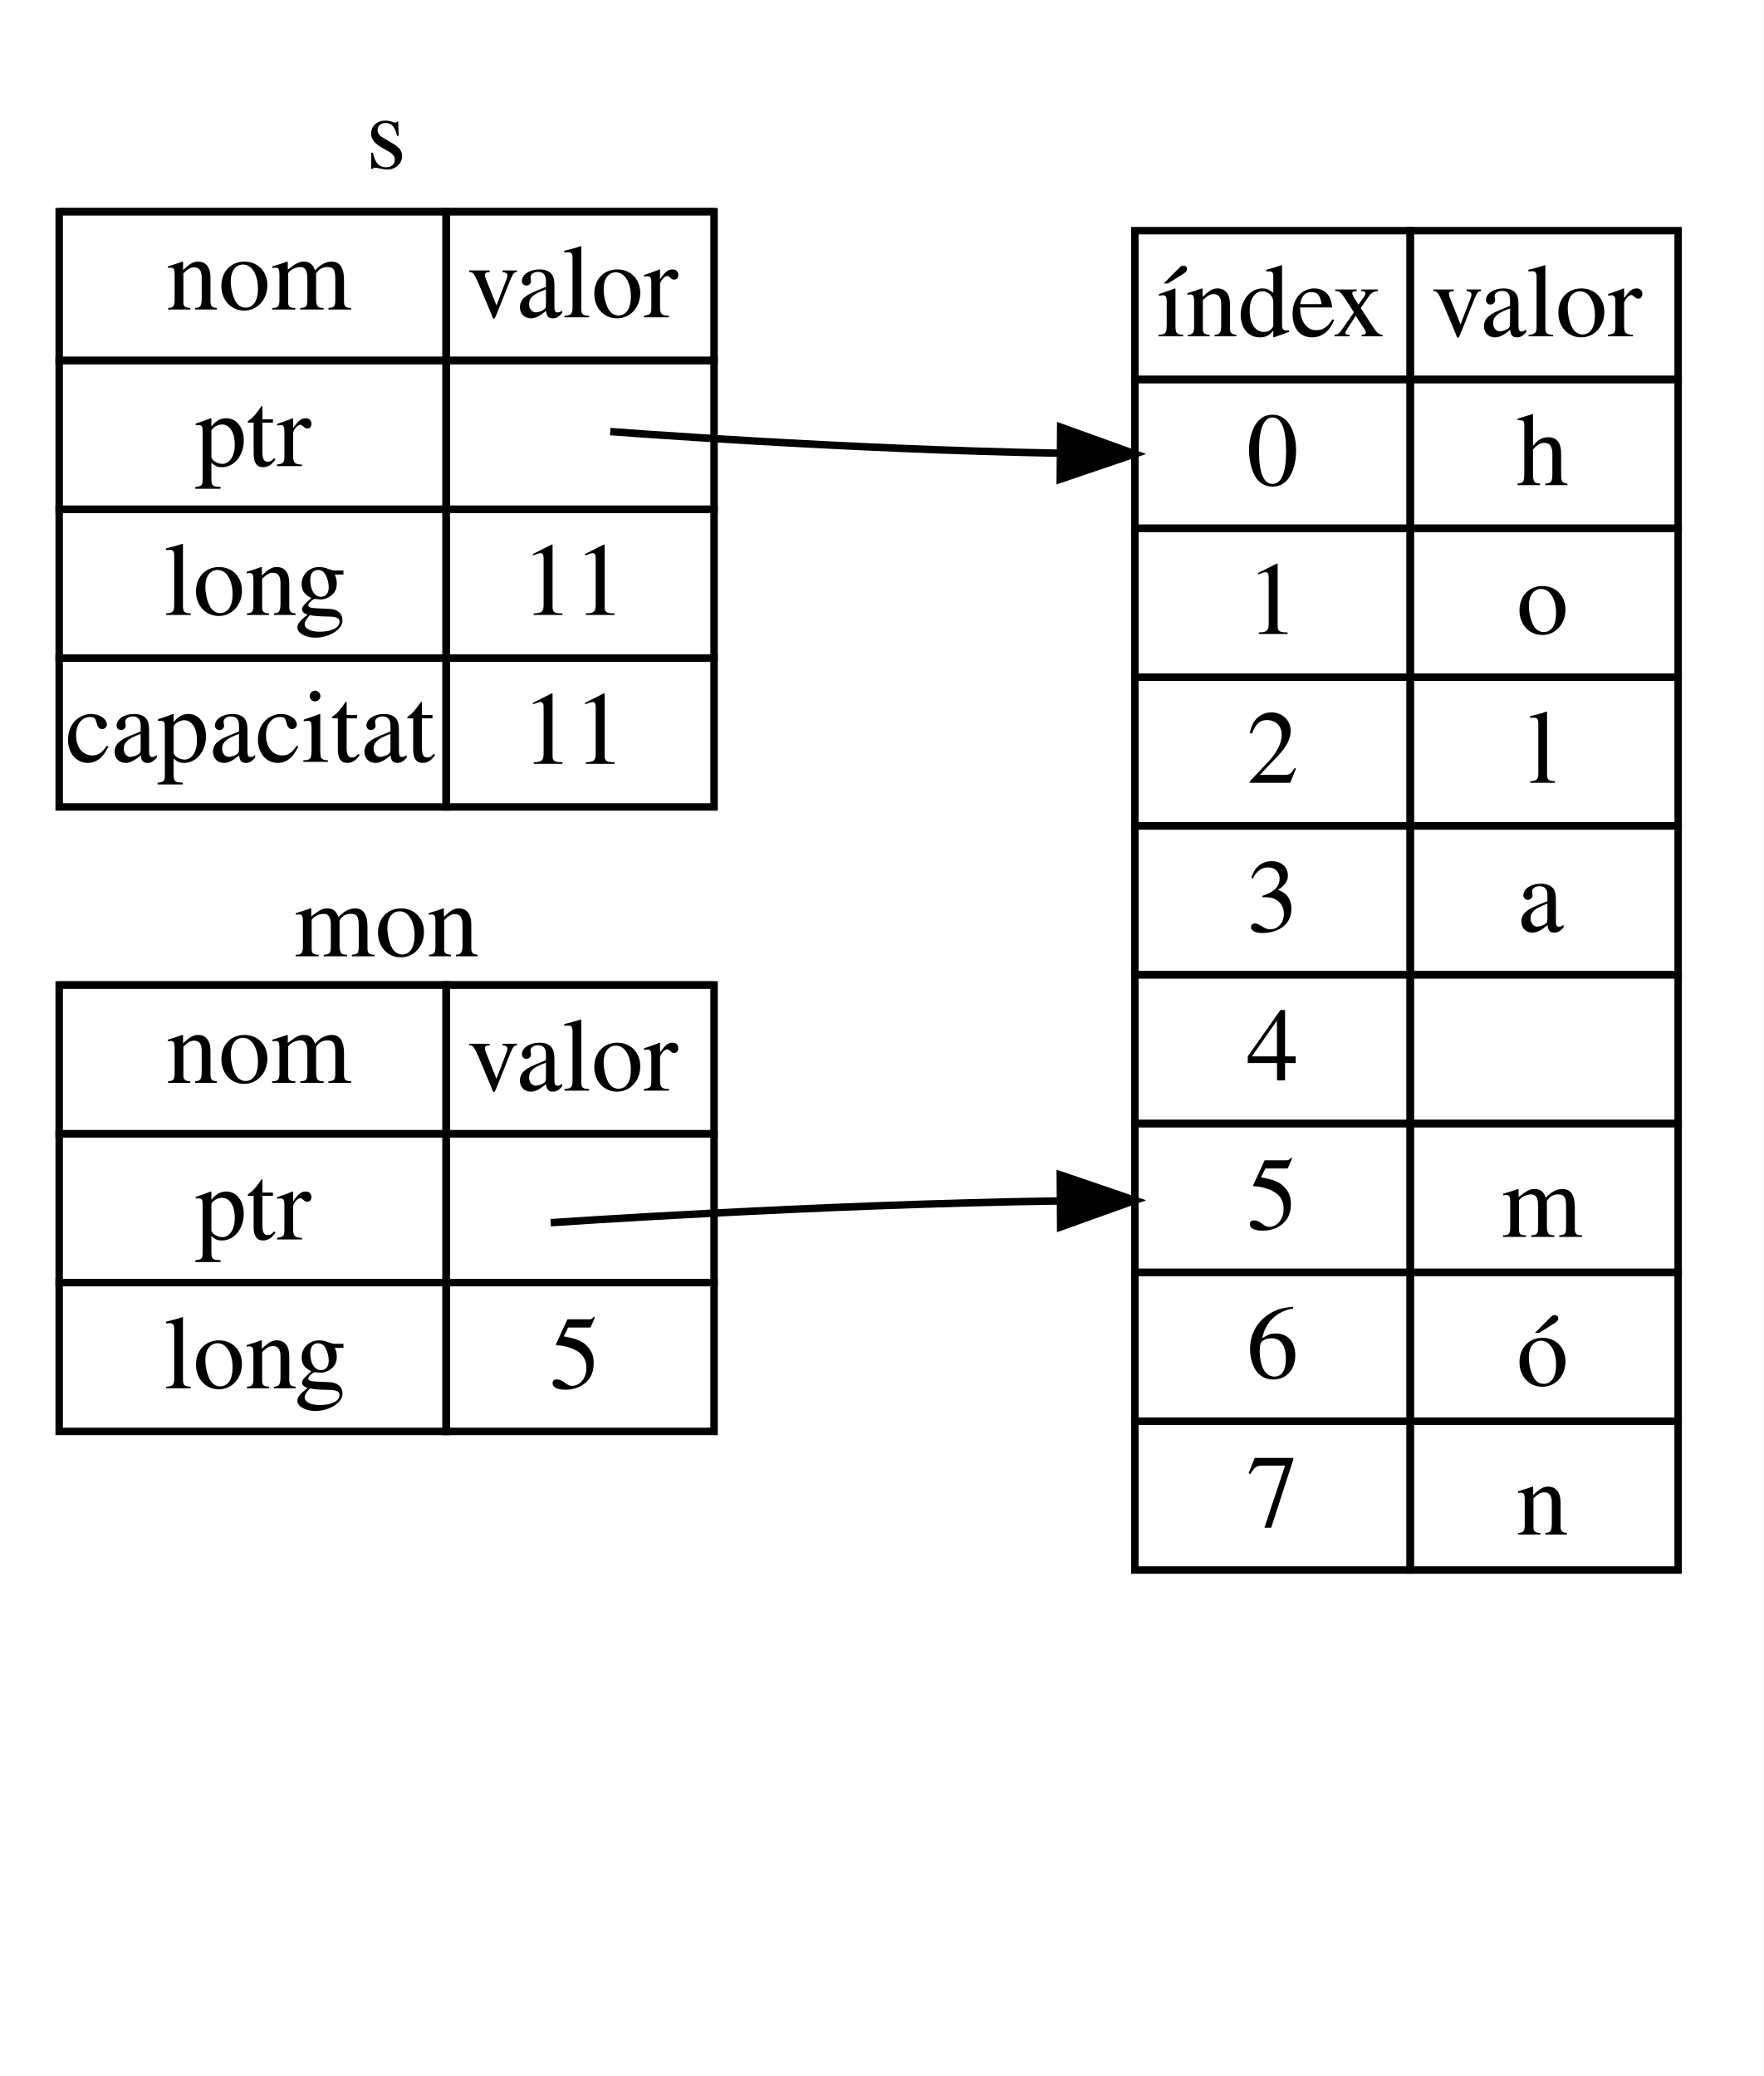
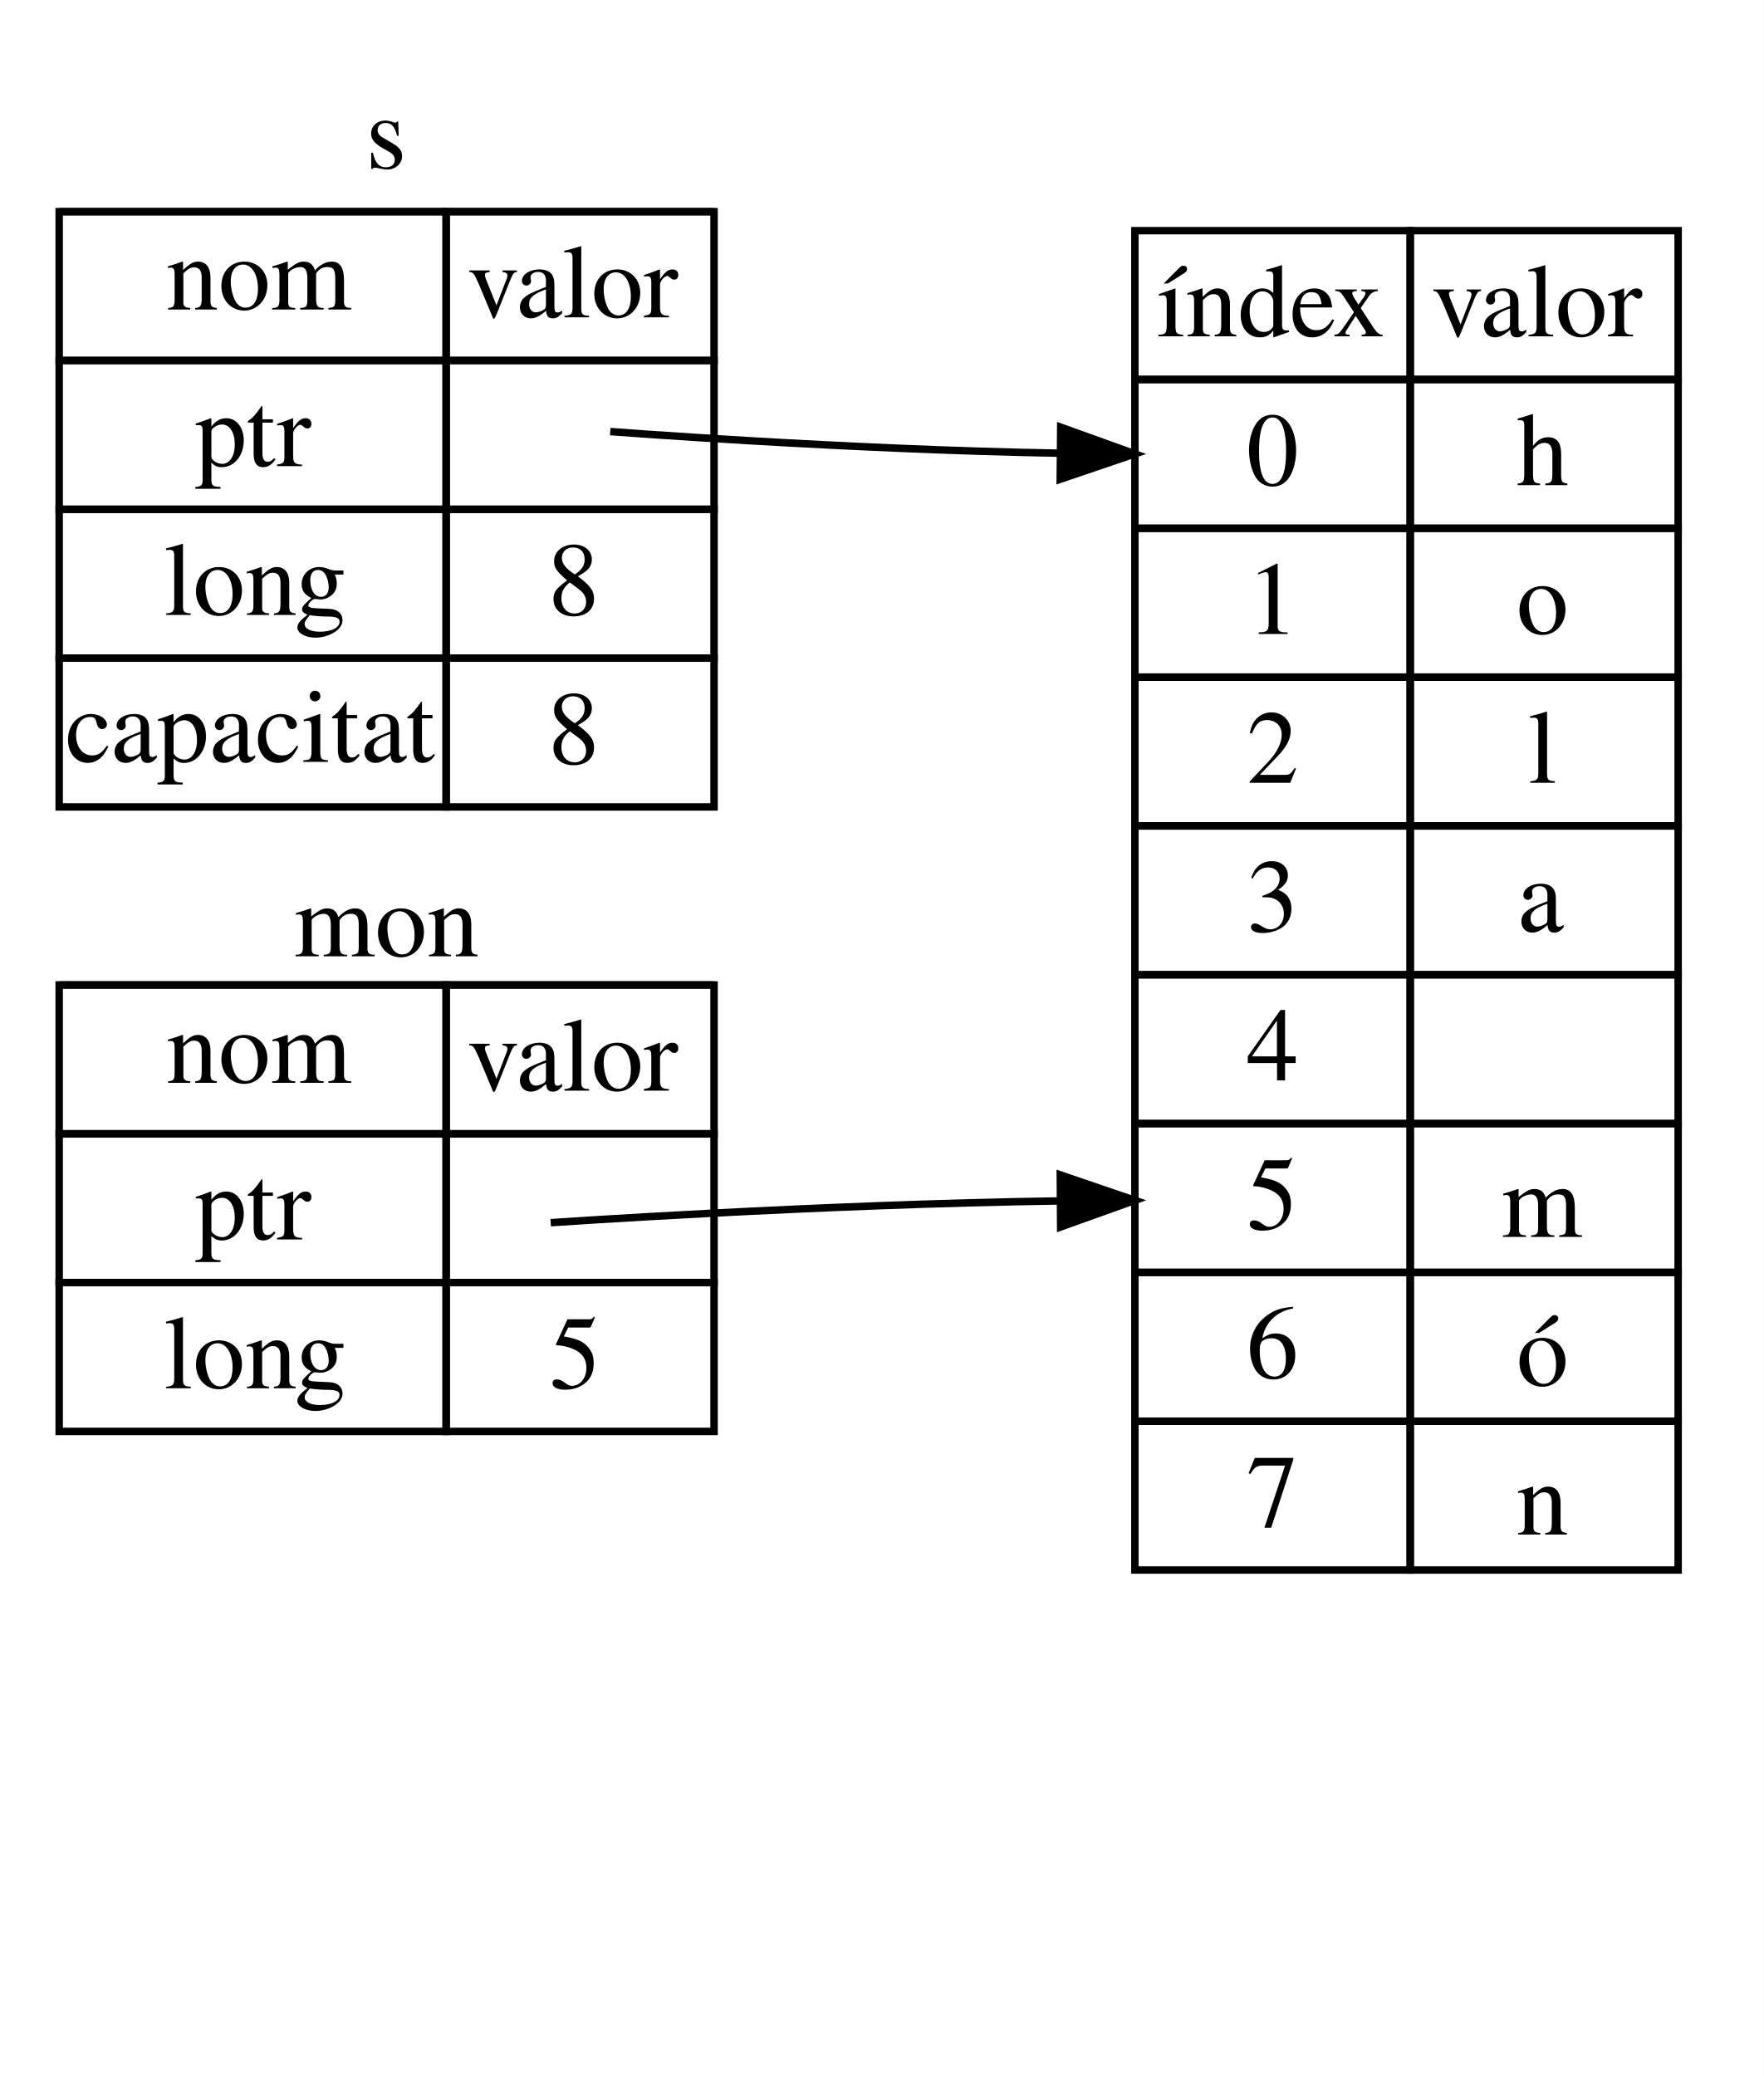
<svg xmlns="http://www.w3.org/2000/svg" viewBox="0 0 987.508 1162.509" version="1.1" id="svg186" width="987.508" height="1162.509">
  <defs id="defs190" />
  <polygon fill="#ffffff" stroke="transparent" points="-4,4 -4,-275 233,-275 233,4 " id="polygon4" transform="matrix(4.1667,0,0,4.1667,16.6668,1145.842)" />
-   <text text-anchor="start" x="164.58" y="535.505" font-family="Times, serif" font-size="58.334px" fill="#000000" id="text10" style="stroke-width:4.167">mon</text>
  <polygon fill="none" stroke="#000000" points="185.5,-244 185.5,-224 148.5,-224 148.5,-244 " id="polygon37" transform="matrix(4.1667,0,0,4.1667,16.6668,1145.842)" />
  <text text-anchor="start" x="647.706" y="188.335" font-family="Times, serif" font-size="58.334px" fill="#000000" id="text39" style="stroke-width:4.167">índex</text>
  <polygon fill="none" stroke="#000000" points="221.5,-244 221.5,-224 185.5,-224 185.5,-244 " id="polygon41" transform="matrix(4.1667,0,0,4.1667,16.6668,1145.842)" />
  <text text-anchor="start" x="801.428" y="188.335" font-family="Times, serif" font-size="58.334px" fill="#000000" id="text43" style="stroke-width:4.167">valor</text>
  <polygon fill="none" stroke="#000000" points="185.5,-224 185.5,-204 148.5,-204 148.5,-224 " id="polygon45" transform="matrix(4.1667,0,0,4.1667,16.6668,1145.842)" />
  <text text-anchor="start" x="697.922" y="271.669" font-family="Times, serif" font-size="58.334px" fill="#000000" id="text47" style="stroke-width:4.167">0</text>
  <polygon fill="none" stroke="#000000" points="221.5,-224 221.5,-204 185.5,-204 185.5,-224 " id="polygon49" transform="matrix(4.1667,0,0,4.1667,16.6668,1145.842)" />
  <text text-anchor="start" x="849.174" y="271.669" font-family="Times, serif" font-size="58.334px" fill="#000000" id="text51" style="stroke-width:4.167">h</text>
  <polygon fill="none" stroke="#000000" points="185.5,-204 185.5,-184 148.5,-184 148.5,-204 " id="polygon53" transform="matrix(4.1667,0,0,4.1667,16.6668,1145.842)" />
  <text text-anchor="start" x="697.922" y="355.003" font-family="Times, serif" font-size="58.334px" fill="#000000" id="text55" style="stroke-width:4.167">1</text>
  <polygon fill="none" stroke="#000000" points="221.5,-204 221.5,-184 185.5,-184 185.5,-204 " id="polygon57" transform="matrix(4.1667,0,0,4.1667,16.6668,1145.842)" />
  <text text-anchor="start" x="849.087" y="355.003" font-family="Times, serif" font-size="58.334px" fill="#000000" id="text59" style="stroke-width:4.167">o</text>
  <polygon fill="none" stroke="#000000" points="185.5,-184 185.5,-164 148.5,-164 148.5,-184 " id="polygon61" transform="matrix(4.1667,0,0,4.1667,16.6668,1145.842)" />
  <text text-anchor="start" x="697.922" y="438.337" font-family="Times, serif" font-size="58.334px" fill="#000000" id="text63" style="stroke-width:4.167">2</text>
  <polygon fill="none" stroke="#000000" points="221.5,-184 221.5,-164 185.5,-164 185.5,-184 " id="polygon65" transform="matrix(4.1667,0,0,4.1667,16.6668,1145.842)" />
  <text text-anchor="start" x="855.591" y="438.337" font-family="Times, serif" font-size="58.334px" fill="#000000" id="text67" style="stroke-width:4.167">l</text>
  <polygon fill="none" stroke="#000000" points="185.5,-164 185.5,-144 148.5,-144 148.5,-164 " id="polygon69" transform="matrix(4.1667,0,0,4.1667,16.6668,1145.842)" />
  <text text-anchor="start" x="697.922" y="521.671" font-family="Times, serif" font-size="58.334px" fill="#000000" id="text71" style="stroke-width:4.167">3</text>
  <polygon fill="none" stroke="#000000" points="221.5,-164 221.5,-144 185.5,-144 185.5,-164 " id="polygon73" transform="matrix(4.1667,0,0,4.1667,16.6668,1145.842)" />
  <text text-anchor="start" x="849.67" y="521.671" font-family="Times, serif" font-size="58.334px" fill="#000000" id="text75" style="stroke-width:4.167">a</text>
  <polygon fill="none" stroke="#000000" points="185.5,-144 185.5,-124 148.5,-124 148.5,-144 " id="polygon77" transform="matrix(4.1667,0,0,4.1667,16.6668,1145.842)" />
  <text text-anchor="start" x="697.922" y="605.005" font-family="Times, serif" font-size="58.334px" fill="#000000" id="text79" style="stroke-width:4.167">4</text>
  <polygon fill="none" stroke="#000000" points="221.5,-144 221.5,-124 185.5,-124 185.5,-144 " id="polygon81" transform="matrix(4.1667,0,0,4.1667,16.6668,1145.842)" />
  <polygon fill="none" stroke="#000000" points="185.5,-124 185.5,-104 148.5,-104 148.5,-124 " id="polygon85" transform="matrix(4.1667,0,0,4.1667,16.6668,1145.842)" />
  <text text-anchor="start" x="697.922" y="688.339" font-family="Times, serif" font-size="58.334px" fill="#000000" id="text87" style="stroke-width:4.167">5</text>
  <polygon fill="none" stroke="#000000" points="221.5,-124 221.5,-104 185.5,-104 185.5,-124 " id="polygon89" transform="matrix(4.1667,0,0,4.1667,16.6668,1145.842)" />
  <text text-anchor="start" x="857.299" y="688.339" font-family="Times, serif" font-size="58.334px" fill="#000000" id="text91" style="stroke-width:4.167" />
  <polygon fill="none" stroke="#000000" points="185.5,-104 185.5,-84 148.5,-84 148.5,-104 " id="polygon93" transform="matrix(4.1667,0,0,4.1667,16.6668,1145.842)" />
  <text text-anchor="start" x="697.922" y="771.673" font-family="Times, serif" font-size="58.334px" fill="#000000" id="text95" style="stroke-width:4.167">6</text>
  <polygon fill="none" stroke="#000000" points="221.5,-104 221.5,-84 185.5,-84 185.5,-104 " id="polygon97" transform="matrix(4.1667,0,0,4.1667,16.6668,1145.842)" />
  <text text-anchor="start" x="840.57" y="692.631" font-family="Times, serif" font-size="58.334px" fill="#000000" id="text99" style="stroke-width:4.167">m</text>
  <polygon fill="none" stroke="#000000" points="185.5,-84 185.5,-64 148.5,-64 148.5,-84 " id="polygon101" transform="matrix(4.1667,0,0,4.1667,16.6668,1145.842)" />
  <text text-anchor="start" x="697.922" y="855.007" font-family="Times, serif" font-size="58.334px" fill="#000000" id="text103" style="stroke-width:4.167">7</text>
  <polygon fill="none" stroke="#000000" points="221.5,-84 221.5,-64 185.5,-64 185.5,-84 " id="polygon105" transform="matrix(4.1667,0,0,4.1667,16.6668,1145.842)" />
  <text text-anchor="start" x="849.087" y="775.965" font-family="Times, serif" font-size="58.334px" fill="#000000" id="text107" style="stroke-width:4.167">ó</text>
  <text text-anchor="start" x="849.029" y="859.299" font-family="Times, serif" font-size="58.334px" fill="#000000" id="text115" style="stroke-width:4.167">n</text>
  <g id="edge1" class="edge" transform="matrix(4.1667,0,0,4.1667,16.6668,1063.842)">
    <path fill="none" stroke="#000000" d="m 70,-91 c 0,0 35.796,-2.464 68.495,-2.926" id="path136" />
    <polygon fill="#000000" stroke="#000000" points="138.474,-97.426 148.5,-94 138.526,-90.426 " id="polygon138" />
  </g>
  <g id="edge2" class="edge" transform="matrix(4.1667,0,0,4.1667,16.6668,1145.842)">
    <path fill="none" stroke="#000000" d="m 78,-217 c 0,0 31.318,2.401 60.373,2.907" id="path180" />
    <polygon fill="#000000" stroke="#000000" points="148.5,-214 138.468,-210.592 138.533,-217.592 " id="polygon182" />
  </g>
-   <text text-anchor="start" x="204.83" y="94.36" font-family="Times, serif" font-size="58.334px" fill="#000000" id="text10-4" style="stroke-width:4.167">s</text>
-   <g id="g1455" transform="translate(-8.361855)">
-     <polyline fill="none" stroke="#000000" points="8,-124 96,-124 " id="polyline8-0" transform="matrix(4.1667,0,0,4.1667,8.16083,635.1979)" />
-     <polygon fill="none" stroke="#000000" points="60,-124 60,-104 8,-104 8,-124 " id="polygon12-4" transform="matrix(4.1667,0,0,4.1667,8.16083,635.1979)" />
-     <text text-anchor="start" x="101.469" y="173.339" font-family="Times, serif" font-size="58.334px" fill="#000000" id="text14-4" style="stroke-width:4.167">nom</text>
-     <polygon fill="none" stroke="#000000" points="96,-124 96,-104 60,-104 60,-124 " id="polygon16-4" transform="matrix(4.1667,0,0,4.1667,8.16083,635.1979)" />
-     <text text-anchor="start" x="270.002" y="177.694" font-family="Times, serif" font-size="58.334px" fill="#000000" id="text18-7" style="stroke-width:4.167">valor</text>
-     <polygon fill="none" stroke="#000000" points="60,-104 60,-84 8,-84 8,-104 " id="polygon20-6" transform="matrix(4.1667,0,0,4.1667,8.16083,635.1979)" />
-     <text text-anchor="start" x="117.429" y="261.028" font-family="Times, serif" font-size="58.334px" fill="#000000" id="text22-3" style="stroke-width:4.167">ptr</text>
-     <polygon fill="none" stroke="#000000" points="96,-104 96,-84 60,-84 60,-104 " id="polygon24-1" transform="matrix(4.1667,0,0,4.1667,8.16083,635.1979)" />
-     <polygon fill="none" stroke="#000000" points="60,-84 60,-64 8,-64 8,-84 " id="polygon26-7" transform="matrix(4.1667,0,0,4.1667,8.16083,635.1979)" />
-     <text text-anchor="start" x="100.196" y="344.362" font-family="Times, serif" font-size="58.334px" fill="#000000" id="text28-5" style="stroke-width:4.167">long</text>
-     <polygon fill="none" stroke="#000000" points="96,-84 96,-64 60,-64 60,-84 " id="polygon30-9" transform="matrix(4.1667,0,0,4.1667,8.16083,635.1979)" />
-     <text text-anchor="start" x="300.306" y="344.362" font-family="Times, serif" font-size="58.334px" fill="#000000" id="text32-6" style="stroke-width:4.167">11</text>
-     <polygon fill="none" stroke="#000000" points="60,-64 60,-44 8,-44 8,-64 " id="polygon34-2" transform="matrix(4.1667,0,0,4.1667,8.16083,635.1979)" />
-     <text text-anchor="start" x="44.999" y="426.629" font-family="Times, serif" font-size="58.334px" fill="#000000" id="text36-1" style="stroke-width:4.167">capacitat</text>
-     <polygon fill="none" stroke="#000000" points="96,-64 96,-44 60,-44 60,-64 " id="polygon38-7" transform="matrix(4.1667,0,0,4.1667,8.16083,635.1979)" />
-     <text text-anchor="start" x="300.306" y="427.696" font-family="Times, serif" font-size="58.334px" fill="#000000" id="text40-8" style="stroke-width:4.167">11</text>
+   <g id="g939">
+     <text text-anchor="start" x="204.83" y="94.36" font-family="Times, serif" font-size="58.334px" fill="#000000" id="text10-4" style="stroke-width:4.167">s</text>
+     <polyline fill="none" stroke="#000000" points="8,-124 96,-124 " id="polyline8-0" transform="matrix(4.1667,0,0,4.1667,-0.201025,635.1979)" />
+     <polygon fill="none" stroke="#000000" points="8,-104 8,-124 60,-124 60,-104 " id="polygon12-4" transform="matrix(4.1667,0,0,4.1667,-0.201025,635.1979)" />
+     <text text-anchor="start" x="93.107" y="173.339" font-family="Times, serif" font-size="58.334px" fill="#000000" id="text14-4" style="stroke-width:4.167">nom</text>
+     <polygon fill="none" stroke="#000000" points="60,-104 60,-124 96,-124 96,-104 " id="polygon16-4" transform="matrix(4.1667,0,0,4.1667,-0.201025,635.1979)" />
+     <text text-anchor="start" x="261.64" y="177.694" font-family="Times, serif" font-size="58.334px" fill="#000000" id="text18-7" style="stroke-width:4.167">valor</text>
+     <polygon fill="none" stroke="#000000" points="8,-84 8,-104 60,-104 60,-84 " id="polygon20-6" transform="matrix(4.1667,0,0,4.1667,-0.201025,635.1979)" />
+     <text text-anchor="start" x="109.067" y="261.028" font-family="Times, serif" font-size="58.334px" fill="#000000" id="text22-3" style="stroke-width:4.167">ptr</text>
+     <polygon fill="none" stroke="#000000" points="60,-84 60,-104 96,-104 96,-84 " id="polygon24-1" transform="matrix(4.1667,0,0,4.1667,-0.201025,635.1979)" />
+     <polygon fill="none" stroke="#000000" points="8,-64 8,-84 60,-84 60,-64 " id="polygon26-7" transform="matrix(4.1667,0,0,4.1667,-0.201025,635.1979)" />
+     <text text-anchor="start" x="91.834" y="344.362" font-family="Times, serif" font-size="58.334px" fill="#000000" id="text28-5" style="stroke-width:4.167">long</text>
+     <polygon fill="none" stroke="#000000" points="60,-64 60,-84 96,-84 96,-64 " id="polygon30-9" transform="matrix(4.1667,0,0,4.1667,-0.201025,635.1979)" />
+     <text text-anchor="start" x="306.644" y="344.362" font-family="Times, serif" font-size="58.334px" fill="#000000" id="text32-6" style="stroke-width:4.167">8</text>
+     <polygon fill="none" stroke="#000000" points="8,-44 8,-64 60,-64 60,-44 " id="polygon34-2" transform="matrix(4.1667,0,0,4.1667,-0.201025,635.1979)" />
+     <text text-anchor="start" x="36.637" y="426.629" font-family="Times, serif" font-size="58.334px" fill="#000000" id="text36-1" style="stroke-width:4.167">capacitat</text>
+     <polygon fill="none" stroke="#000000" points="60,-44 60,-64 96,-64 96,-44 " id="polygon38-7" transform="matrix(4.1667,0,0,4.1667,-0.201025,635.1979)" />
+     <text text-anchor="start" x="306.644" y="427.696" font-family="Times, serif" font-size="58.334px" fill="#000000" id="text40-8" style="stroke-width:4.167">8</text>
  </g>
-   <g id="g1437" transform="translate(767.0767,-112.4127)">
-     <polyline fill="none" stroke="#000000" points="8,-124 96,-124 " id="polyline8-0-3" transform="matrix(4.1667,0,0,4.1667,-767.2777,1180.637)" />
-     <polygon fill="none" stroke="#000000" points="60,-104 8,-104 8,-124 60,-124 " id="polygon12-4-1" transform="matrix(4.1667,0,0,4.1667,-767.2777,1180.637)" />
-     <text text-anchor="start" x="-673.97" y="718.778" font-family="Times, serif" font-size="58.334px" fill="#000000" id="text14-4-0" style="stroke-width:4.167">nom</text>
-     <polygon fill="none" stroke="#000000" points="96,-104 60,-104 60,-124 96,-124 " id="polygon16-4-6" transform="matrix(4.1667,0,0,4.1667,-767.2777,1180.637)" />
-     <text text-anchor="start" x="-505.437" y="723.133" font-family="Times, serif" font-size="58.334px" fill="#000000" id="text18-7-3" style="stroke-width:4.167">valor</text>
-     <polygon fill="none" stroke="#000000" points="60,-84 8,-84 8,-104 60,-104 " id="polygon20-6-2" transform="matrix(4.1667,0,0,4.1667,-767.2777,1180.637)" />
-     <text text-anchor="start" x="-658.01" y="806.467" font-family="Times, serif" font-size="58.334px" fill="#000000" id="text22-3-0" style="stroke-width:4.167">ptr</text>
-     <polygon fill="none" stroke="#000000" points="96,-84 60,-84 60,-104 96,-104 " id="polygon24-1-6" transform="matrix(4.1667,0,0,4.1667,-767.2777,1180.637)" />
-     <polygon fill="none" stroke="#000000" points="60,-64 8,-64 8,-84 60,-84 " id="polygon26-7-1" transform="matrix(4.1667,0,0,4.1667,-767.2777,1180.637)" />
-     <text text-anchor="start" x="-675.243" y="889.801" font-family="Times, serif" font-size="58.334px" fill="#000000" id="text28-5-5" style="stroke-width:4.167">long</text>
-     <polygon fill="none" stroke="#000000" points="96,-64 60,-64 60,-84 96,-84 " id="polygon30-9-5" transform="matrix(4.1667,0,0,4.1667,-767.2777,1180.637)" />
-     <text text-anchor="start" x="-459.528" y="889.801" font-family="Times, serif" font-size="58.334px" fill="#000000" id="text32-6-4" style="stroke-width:4.167">5</text>
+   <g id="g955">
+     <text text-anchor="start" x="164.58" y="535.505" font-family="Times, serif" font-size="58.334px" fill="#000000" id="text10" style="stroke-width:4.167">mon</text>
+     <g id="g1437" transform="translate(767.0767,-112.4127)">
+       <polyline fill="none" stroke="#000000" points="8,-124 96,-124 " id="polyline8-0-3" transform="matrix(4.1667,0,0,4.1667,-767.2777,1180.637)" />
+       <polygon fill="none" stroke="#000000" points="60,-104 8,-104 8,-124 60,-124 " id="polygon12-4-1" transform="matrix(4.1667,0,0,4.1667,-767.2777,1180.637)" />
+       <text text-anchor="start" x="-673.97" y="718.778" font-family="Times, serif" font-size="58.334px" fill="#000000" id="text14-4-0" style="stroke-width:4.167">nom</text>
+       <polygon fill="none" stroke="#000000" points="96,-104 60,-104 60,-124 96,-124 " id="polygon16-4-6" transform="matrix(4.1667,0,0,4.1667,-767.2777,1180.637)" />
+       <text text-anchor="start" x="-505.437" y="723.133" font-family="Times, serif" font-size="58.334px" fill="#000000" id="text18-7-3" style="stroke-width:4.167">valor</text>
+       <polygon fill="none" stroke="#000000" points="60,-84 8,-84 8,-104 60,-104 " id="polygon20-6-2" transform="matrix(4.1667,0,0,4.1667,-767.2777,1180.637)" />
+       <text text-anchor="start" x="-658.01" y="806.467" font-family="Times, serif" font-size="58.334px" fill="#000000" id="text22-3-0" style="stroke-width:4.167">ptr</text>
+       <polygon fill="none" stroke="#000000" points="96,-84 60,-84 60,-104 96,-104 " id="polygon24-1-6" transform="matrix(4.1667,0,0,4.1667,-767.2777,1180.637)" />
+       <polygon fill="none" stroke="#000000" points="60,-64 8,-64 8,-84 60,-84 " id="polygon26-7-1" transform="matrix(4.1667,0,0,4.1667,-767.2777,1180.637)" />
+       <text text-anchor="start" x="-675.243" y="889.801" font-family="Times, serif" font-size="58.334px" fill="#000000" id="text28-5-5" style="stroke-width:4.167">long</text>
+       <polygon fill="none" stroke="#000000" points="96,-64 60,-64 60,-84 96,-84 " id="polygon30-9-5" transform="matrix(4.1667,0,0,4.1667,-767.2777,1180.637)" />
+       <text text-anchor="start" x="-459.528" y="889.801" font-family="Times, serif" font-size="58.334px" fill="#000000" id="text32-6-4" style="stroke-width:4.167">5</text>
+     </g>
  </g>
</svg>
